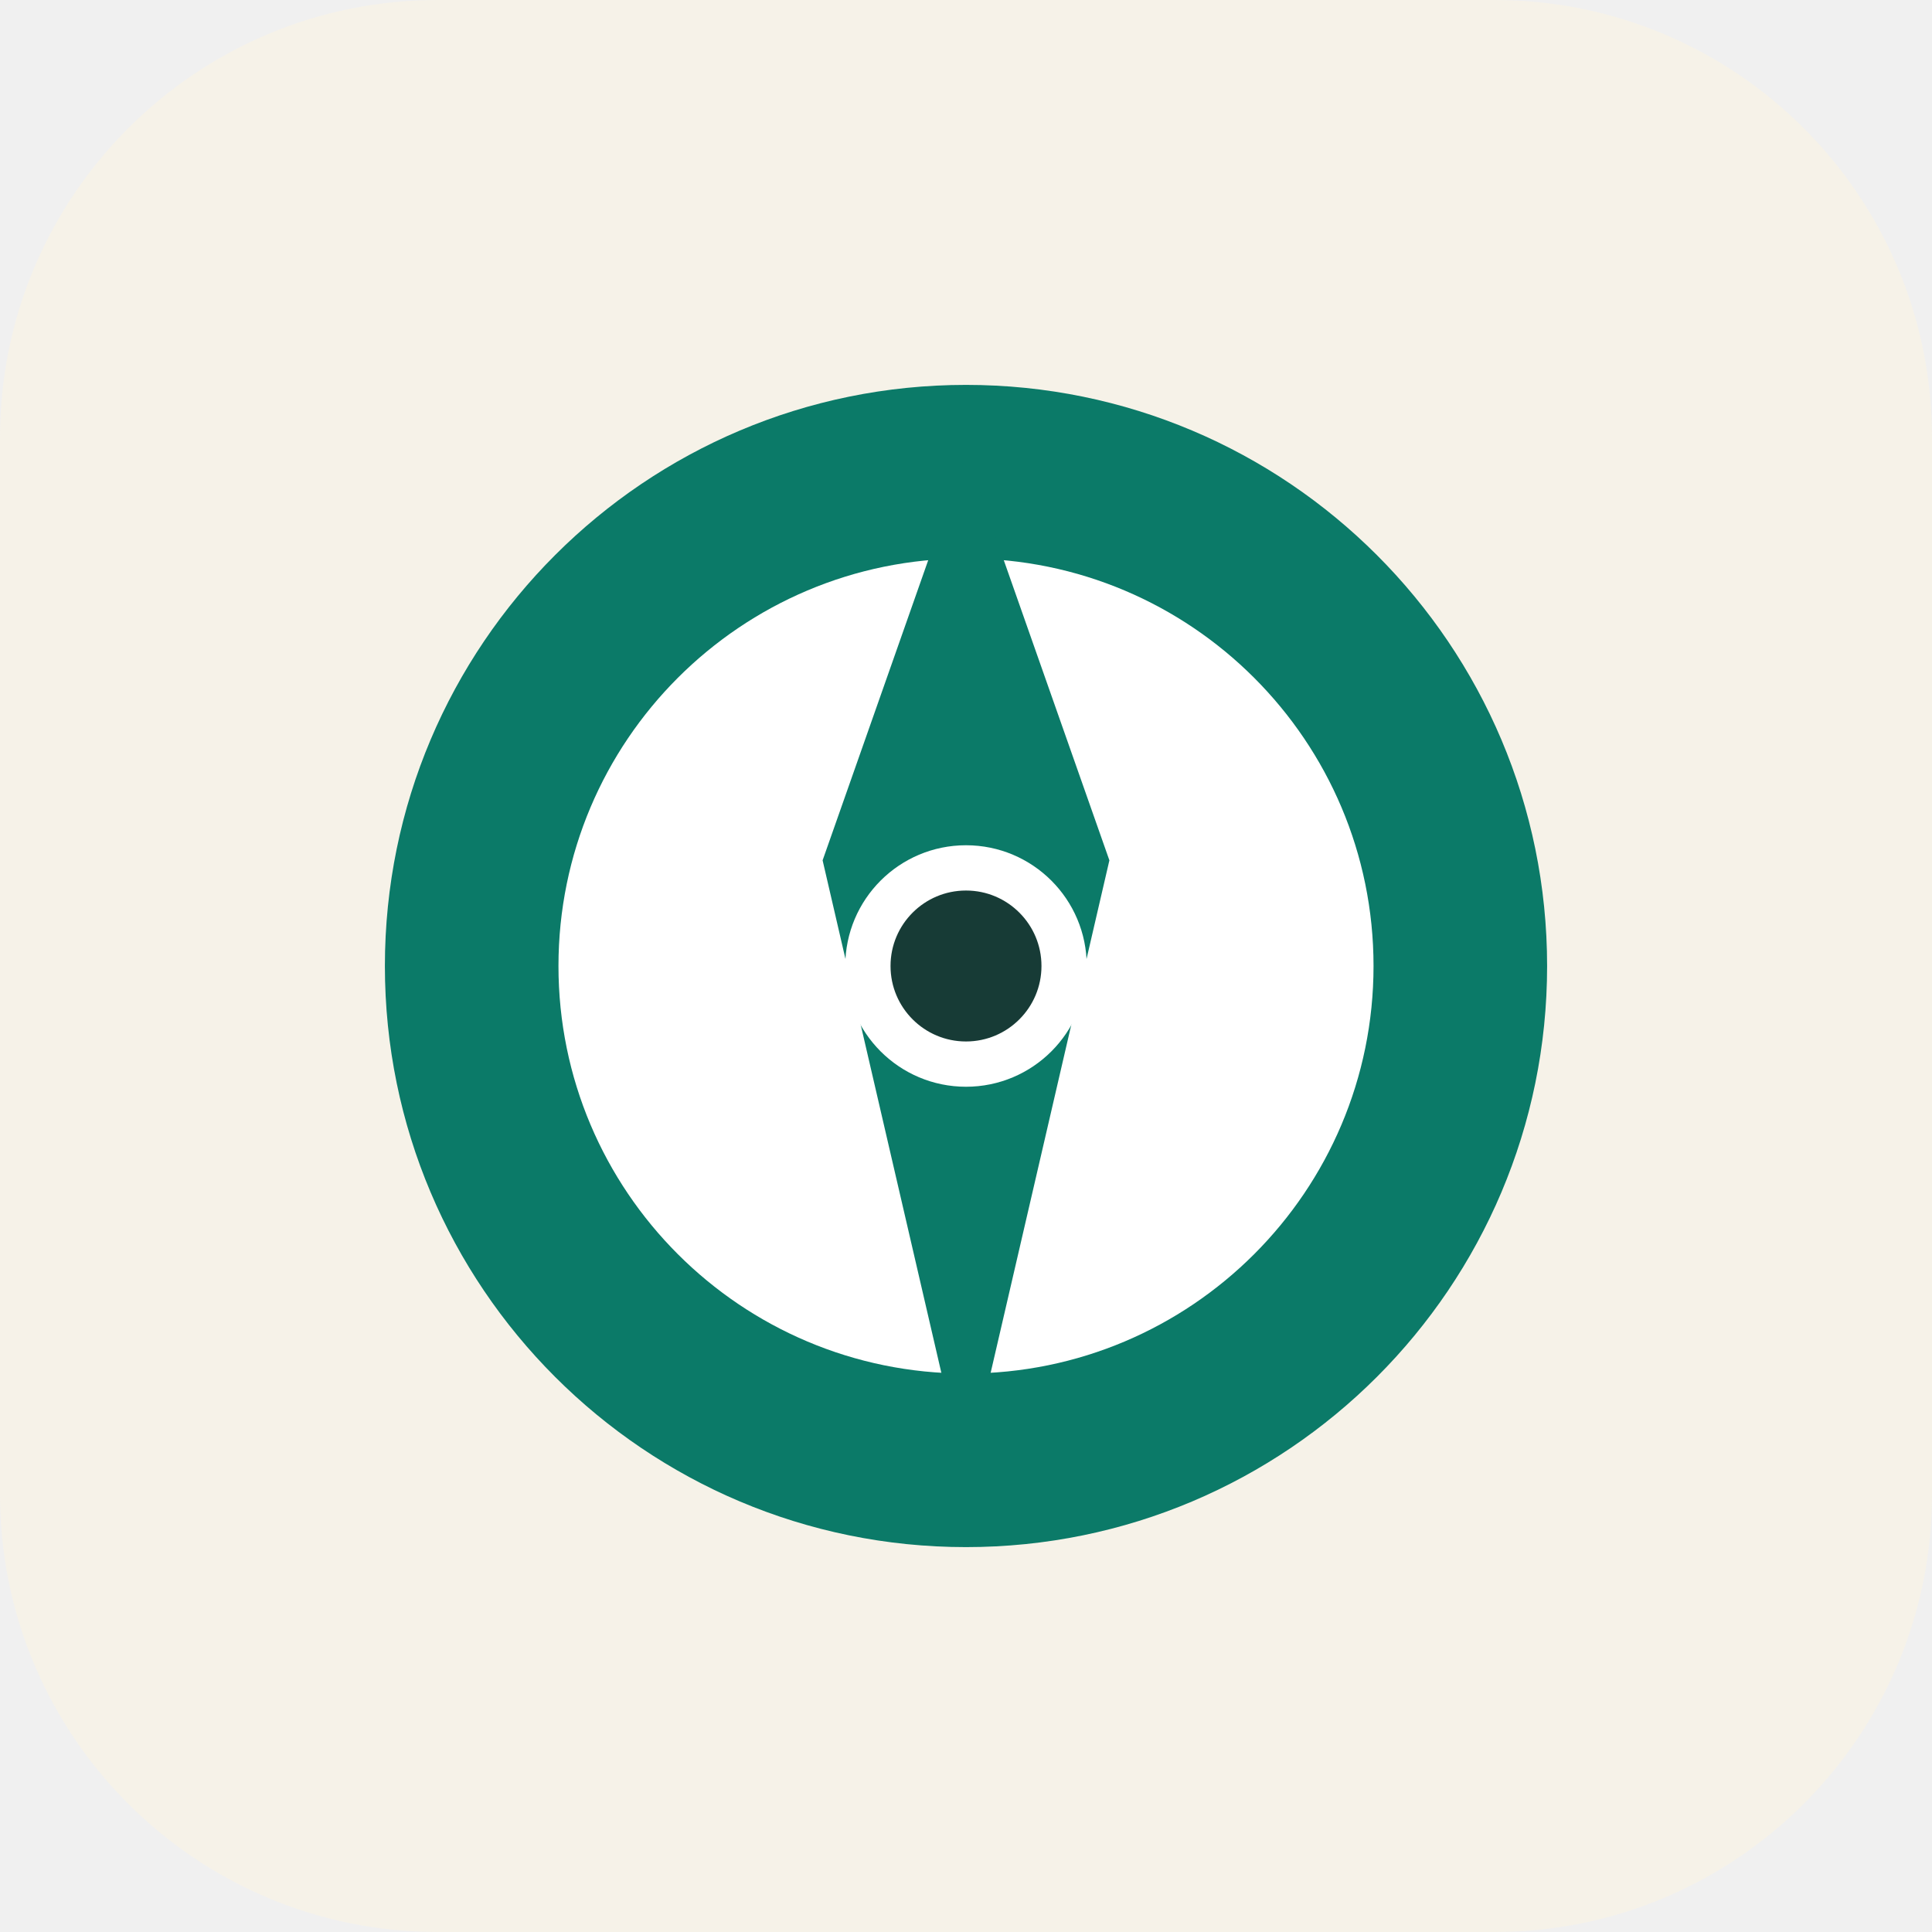
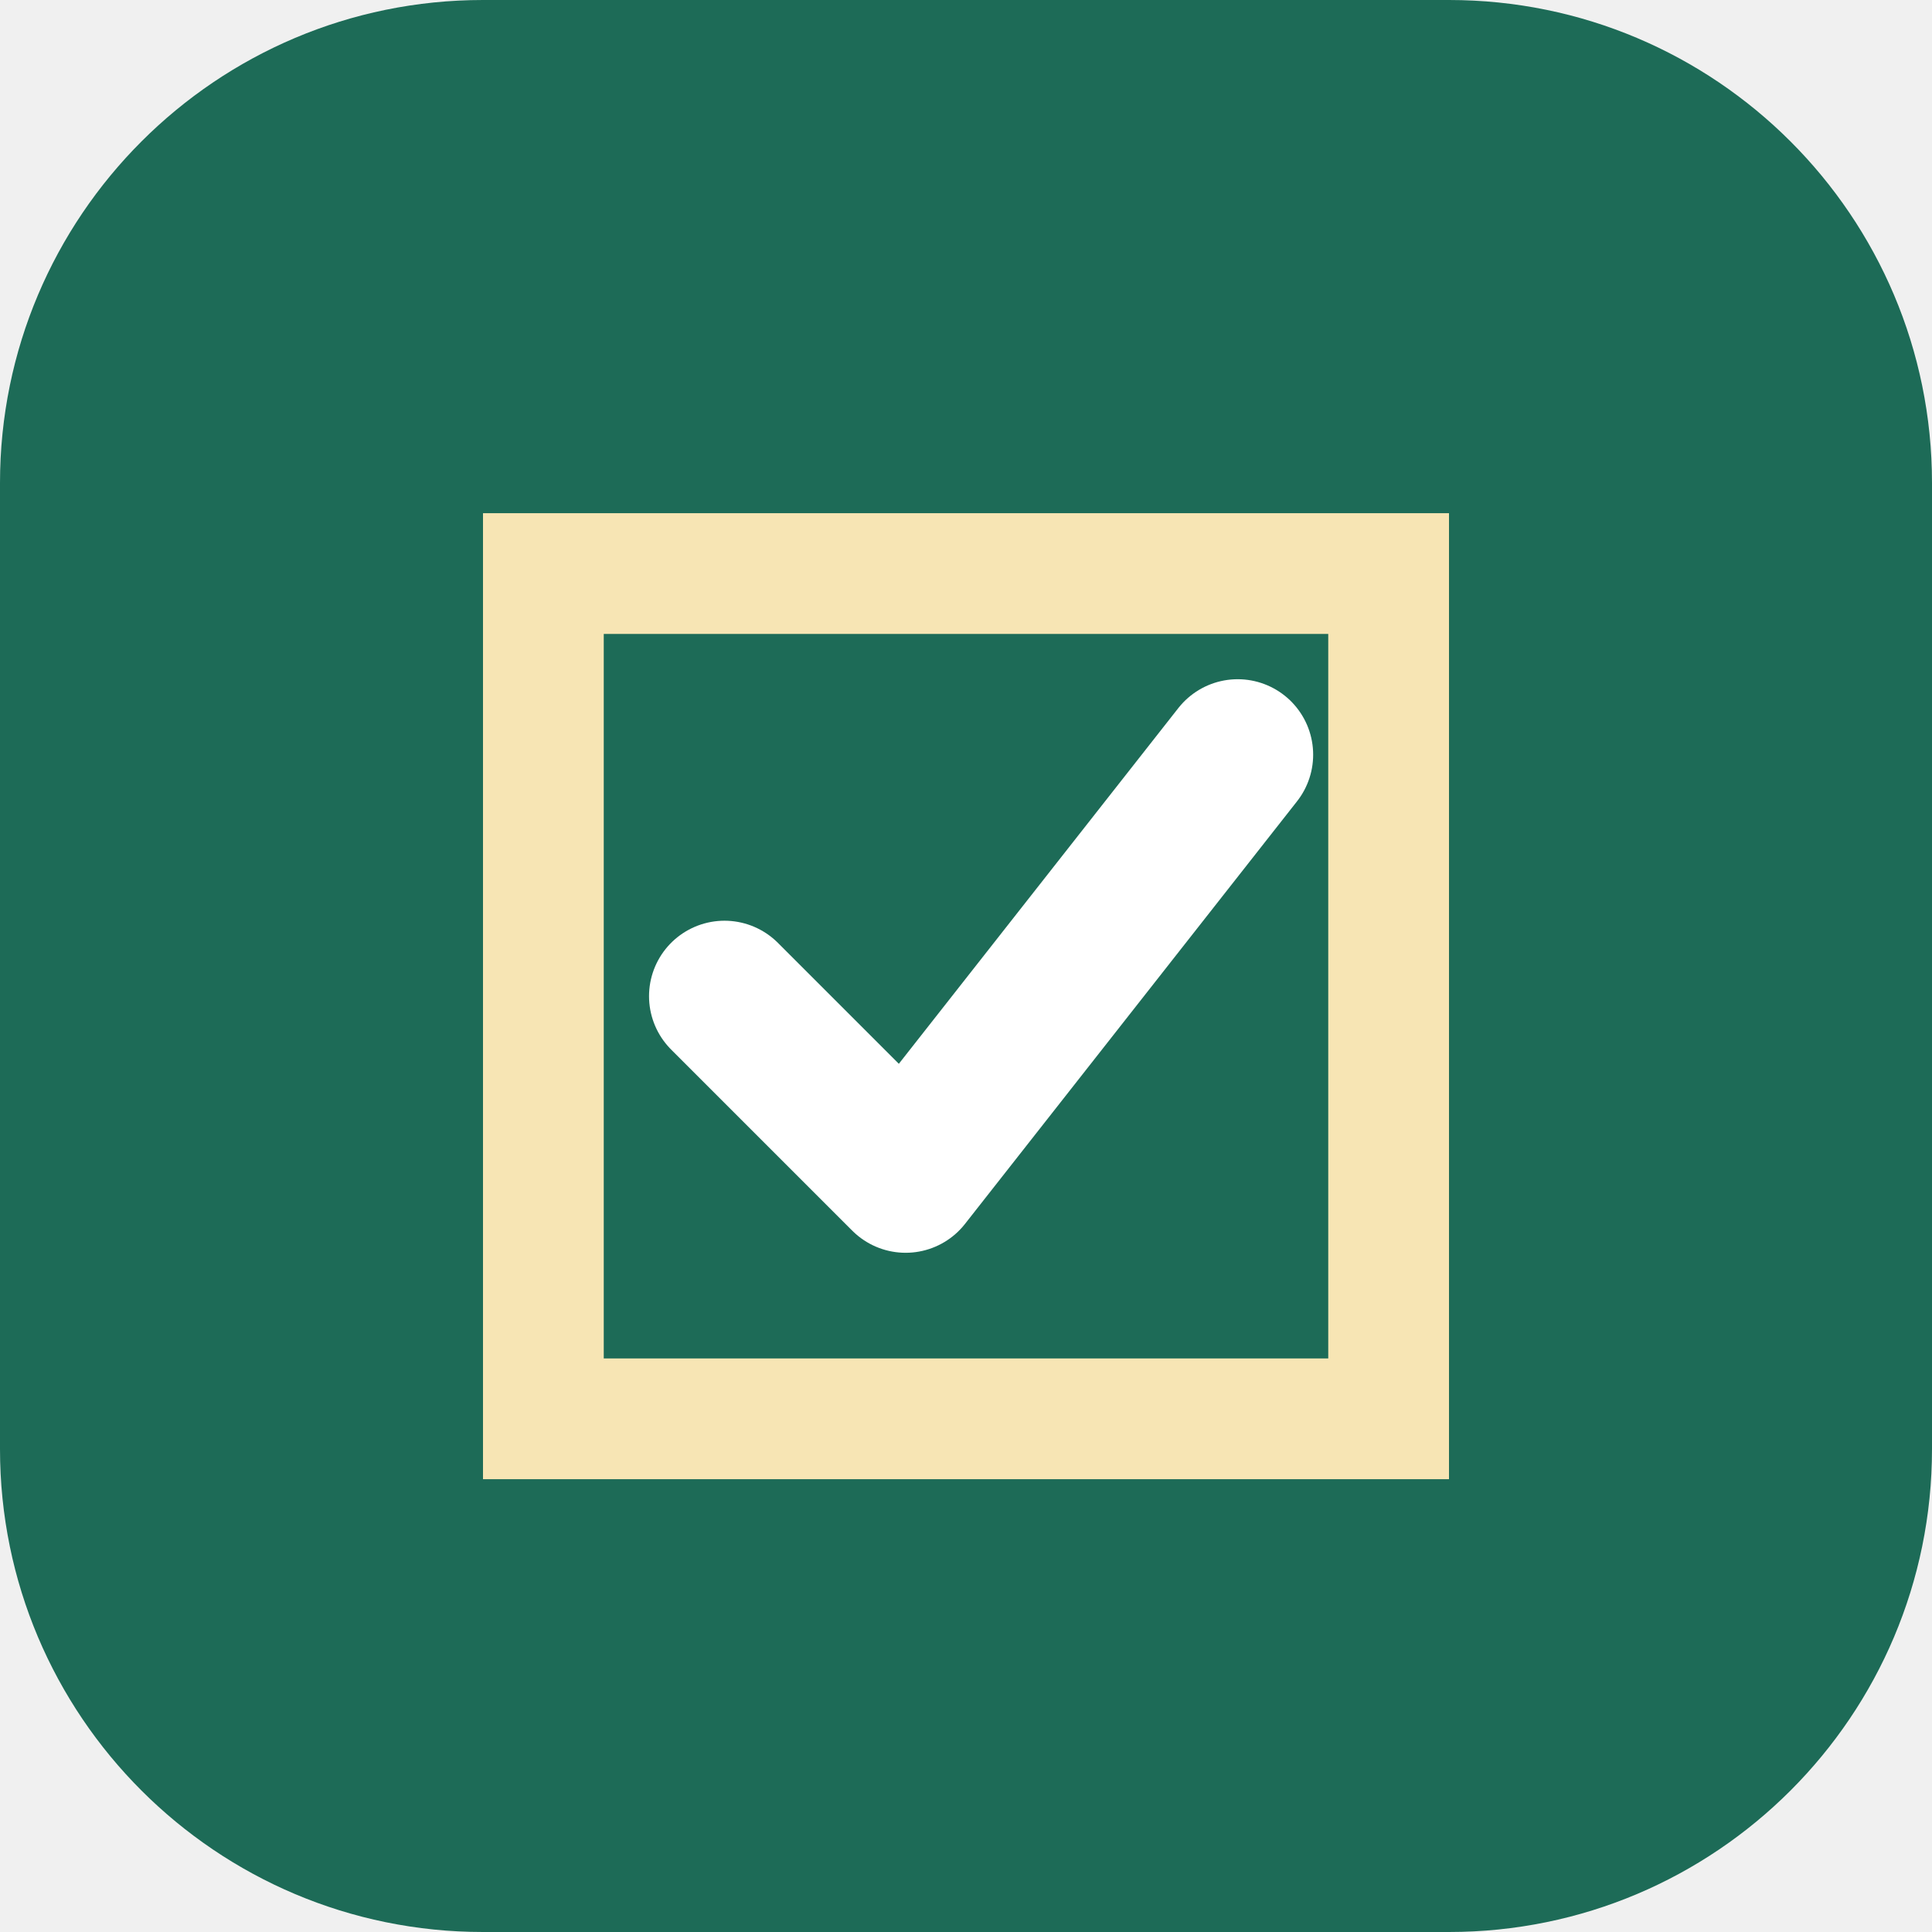
- <svg xmlns="http://www.w3.org/2000/svg" viewBox="0 0 512 512">
-   <rect width="512" height="512" rx="116" fill="#f6f2e8" />
-   <circle cx="256" cy="256" r="154" fill="#0b7a68" />
-   <circle cx="256" cy="256" r="108" fill="#fff" />
-   <path d="M256 120l38 108-38 164-38-164z" fill="#0b7a68" />
-   <circle cx="256" cy="256" r="26" fill="#173b36" stroke="#fff" stroke-width="12" />
+ <svg xmlns="http://www.w3.org/2000/svg" viewBox="0 0 64 64">
+   <rect width="64" height="64" rx="16" fill="#1d6b57" />
+   <path d="M18 19h28v28H18z" fill="none" stroke="#f7e5b4" stroke-width="4" />
+   <path d="M24 33l6 6 11-14" fill="none" stroke="#fff" stroke-width="5" stroke-linecap="round" stroke-linejoin="round" />
</svg>
